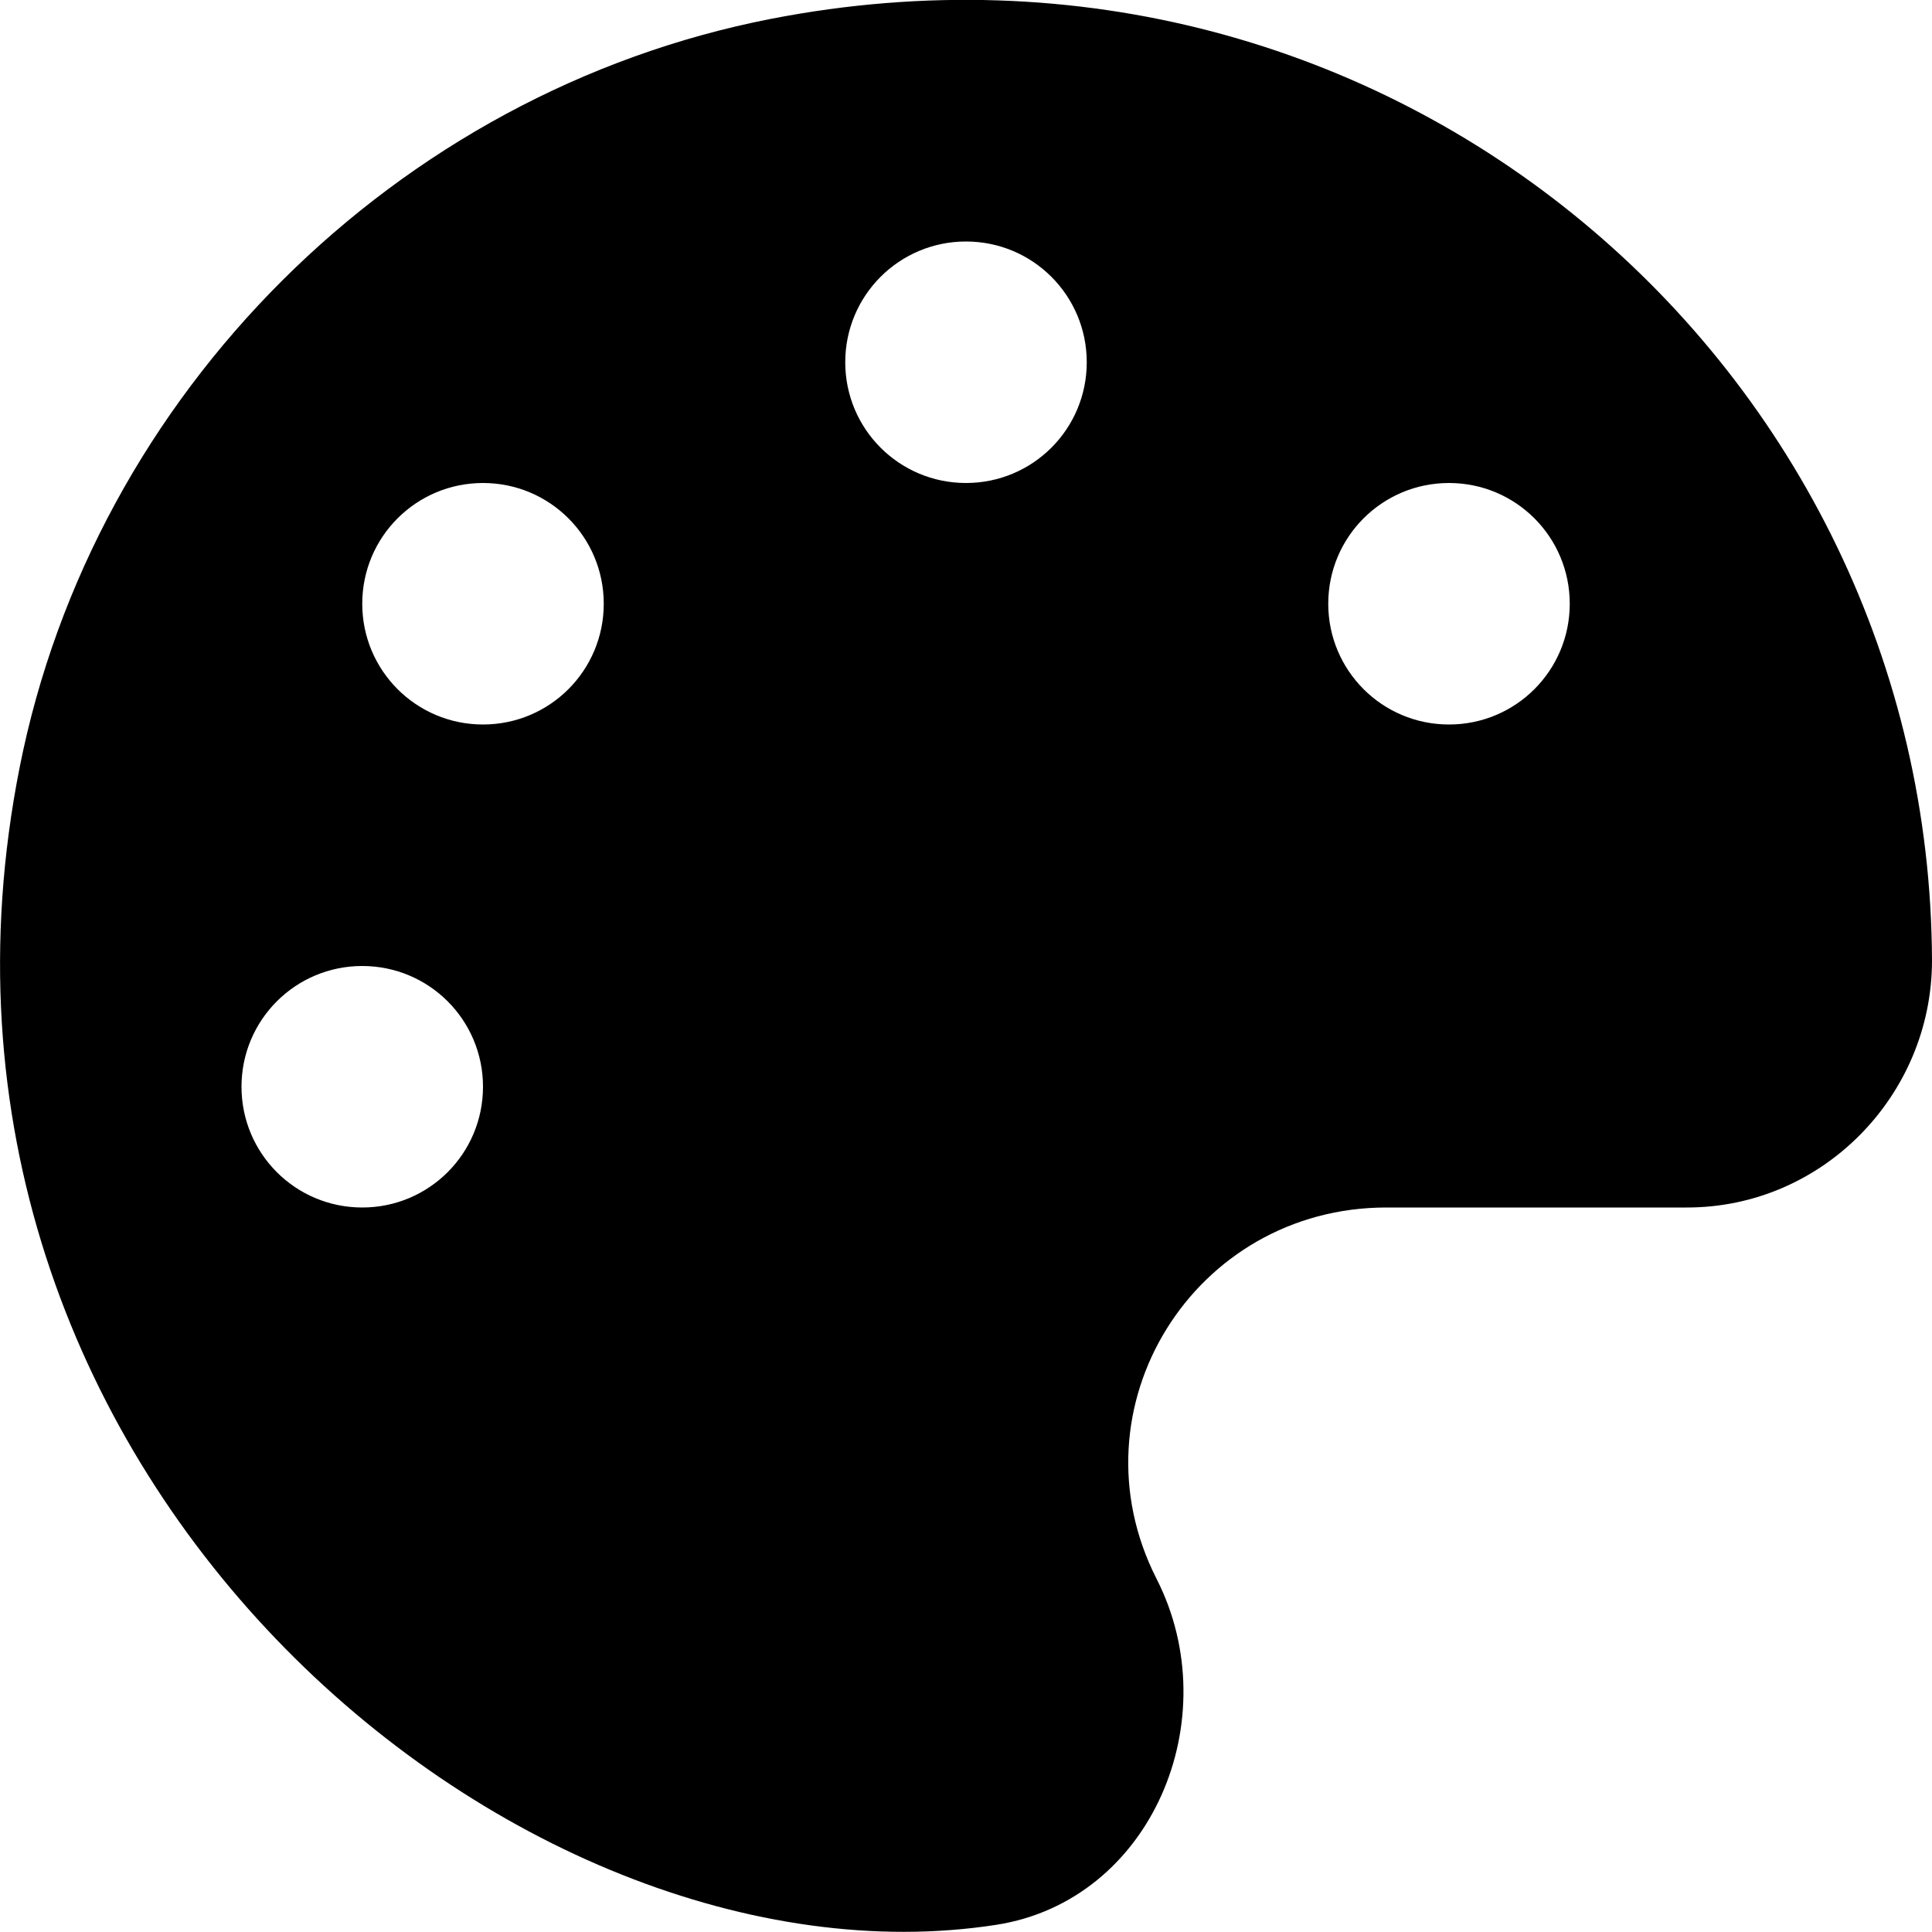
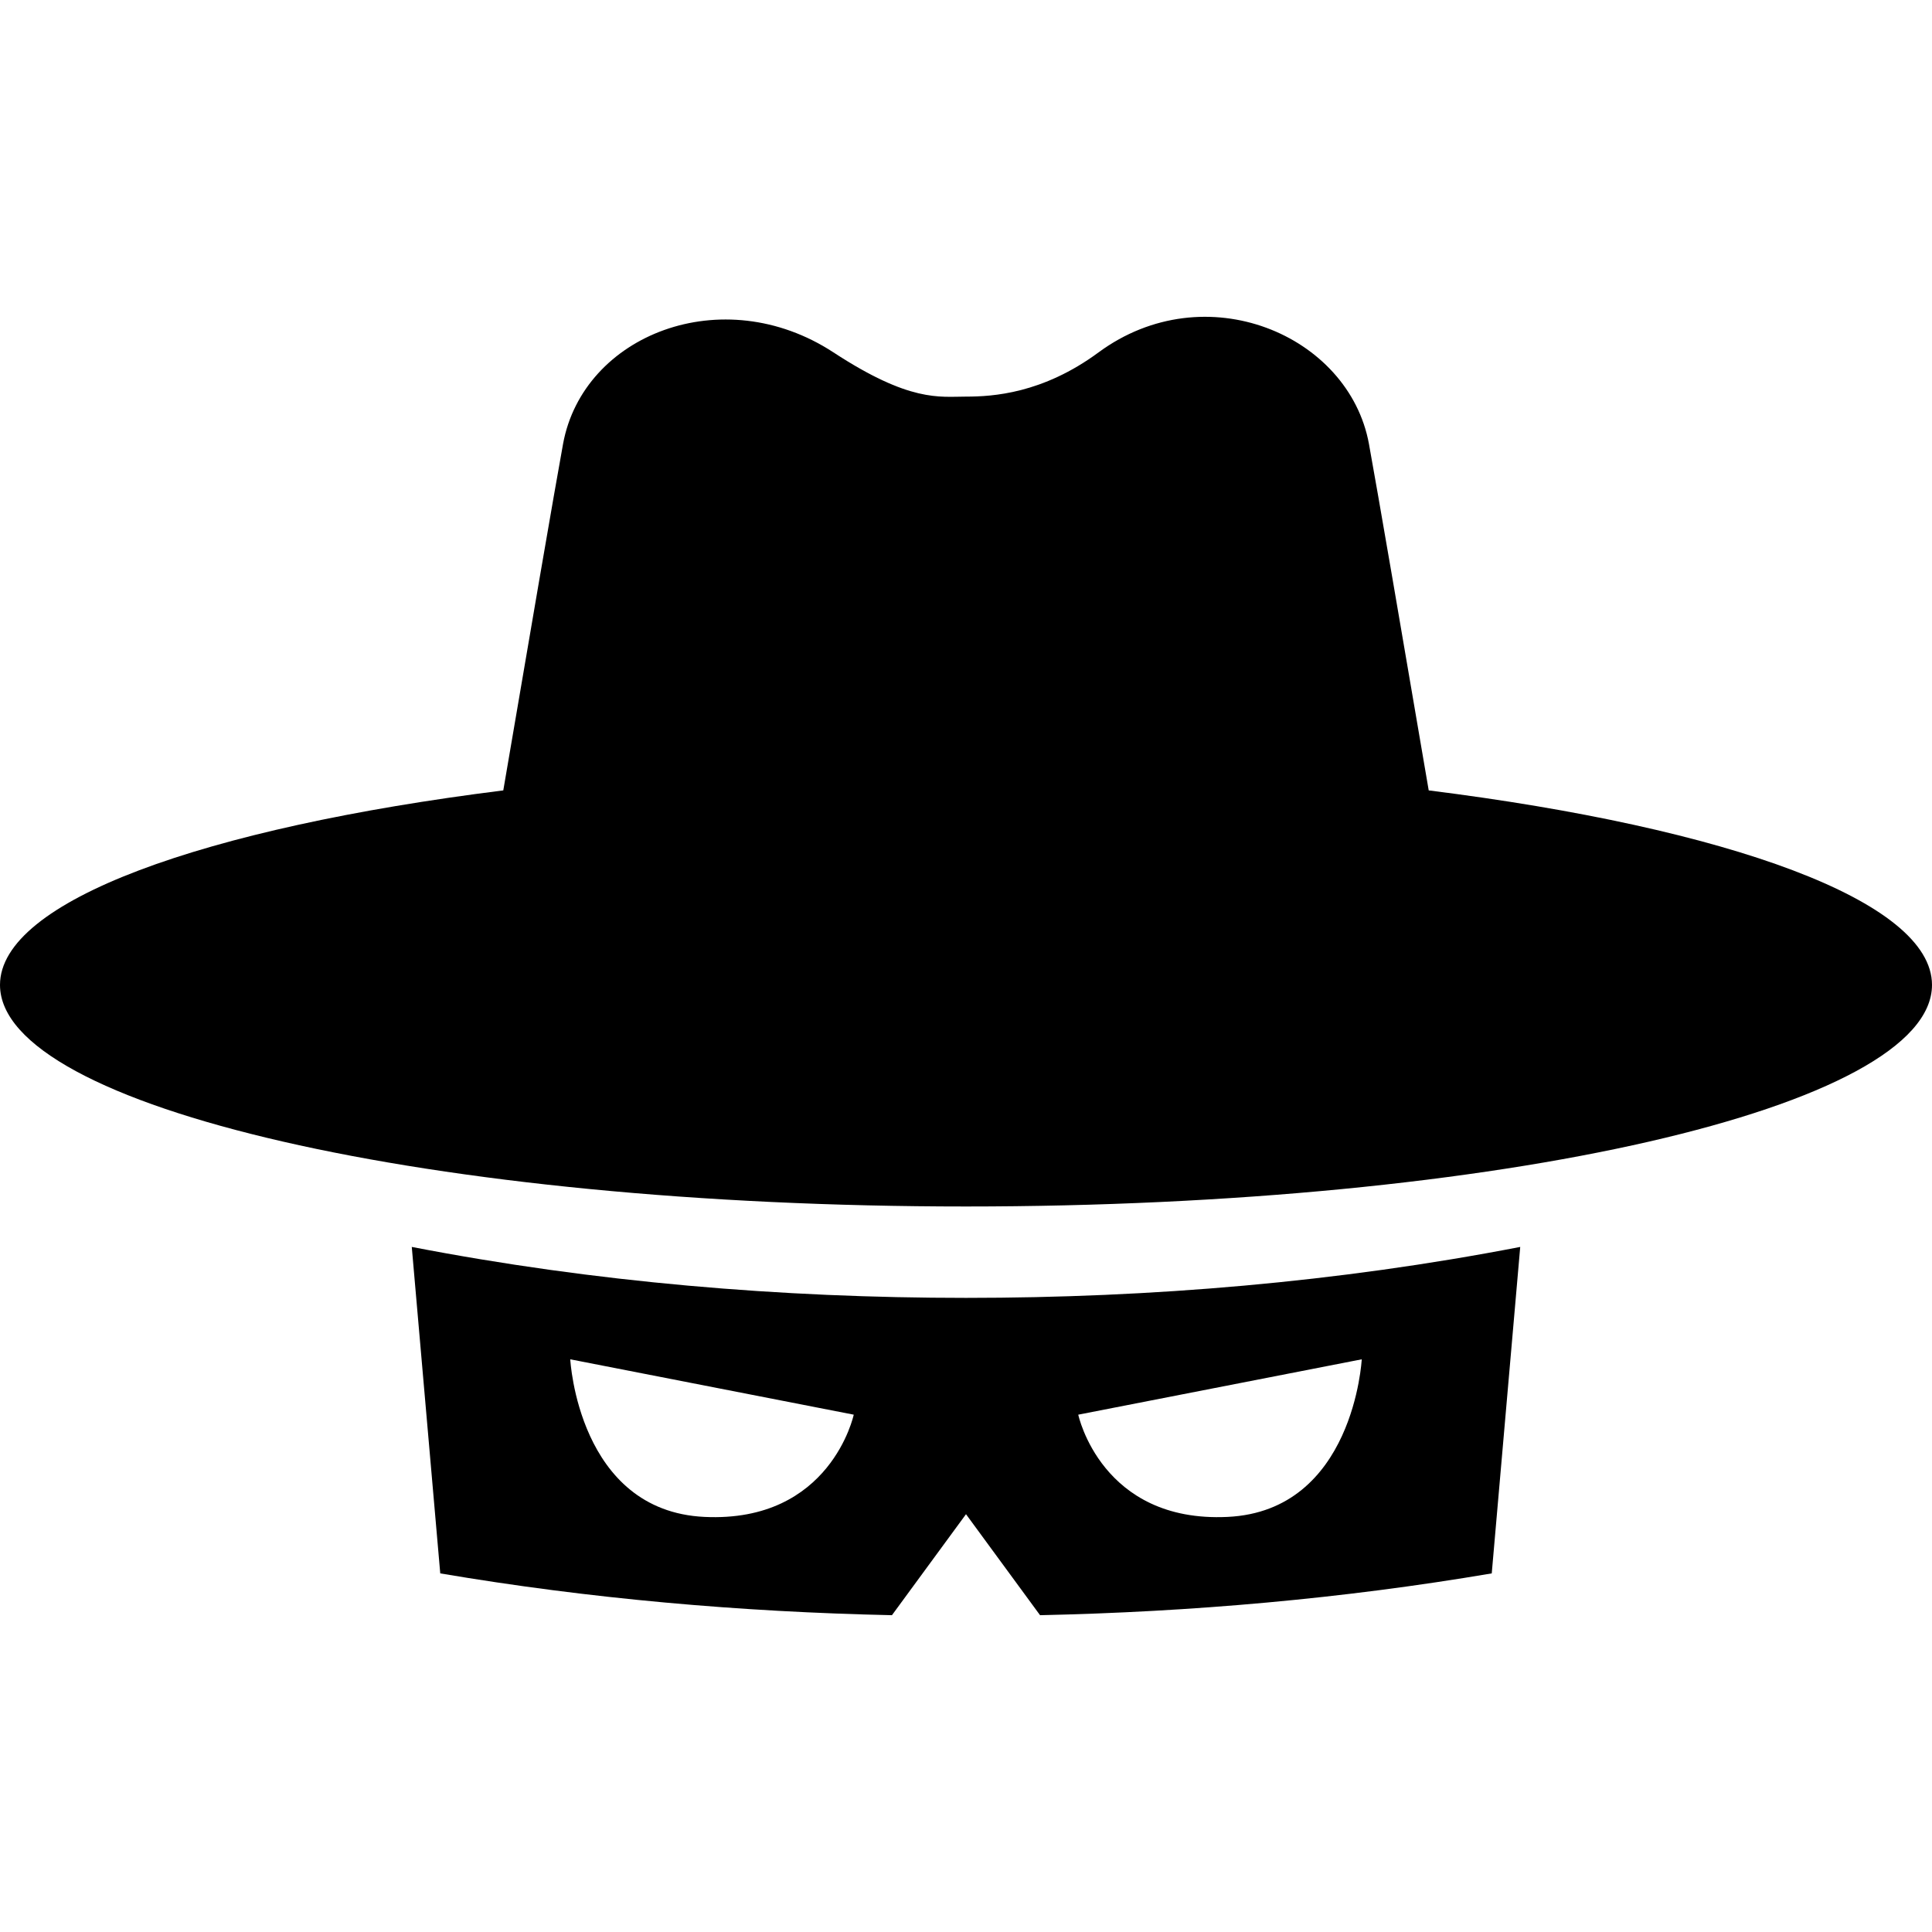
- <svg xmlns="http://www.w3.org/2000/svg" aria-hidden="true" focusable="false" data-prefix="fas" data-icon="palette" class="svg-inline--fa fa-palette fa-w-16" role="img" viewBox="0 0 512 512">
-   <path fill="currentColor" d="M204.3 5C104.9 24.4 24.8 104.3 5.2 203.4c-37 187 131.7 326.4 258.8 306.7 41.2-6.4 61.4-54.6 42.5-91.7-23.1-45.4 9.9-98.4 60.9-98.4h79.7c35.8 0 64.8-29.6 64.9-65.3C511.5 97.1 368.1-26.9 204.3 5zM96 320c-17.7 0-32-14.3-32-32s14.3-32 32-32 32 14.3 32 32-14.3 32-32 32zm32-128c-17.7 0-32-14.3-32-32s14.3-32 32-32 32 14.3 32 32-14.3 32-32 32zm128-64c-17.7 0-32-14.3-32-32s14.3-32 32-32 32 14.3 32 32-14.3 32-32 32zm128 64c-17.7 0-32-14.3-32-32s14.3-32 32-32 32 14.3 32 32-14.3 32-32 32z" />
+ <svg xmlns="http://www.w3.org/2000/svg" version="1.1" id="_x32_" viewBox="0 0 512 512" xml:space="preserve" fill="#000000">
+   <g id="SVGRepo_bgCarrier" stroke-width="0" />
+   <g id="SVGRepo_tracerCarrier" stroke-linecap="round" stroke-linejoin="round" />
+   <g id="SVGRepo_iconCarrier">
+     <style type="text/css">  .st0{fill:#000000;}  </style>
+     <g>
+       <path class="st0" d="M378.625,209.465c-6.531-38.344-13.672-80-15.844-91.844c-5.313-28.906-43.375-45.063-71.656-24.234 c-14.828,10.938-28.094,11.719-35.125,11.719s-14.828,1.563-35.125-11.719c-29.391-19.219-66.344-4.672-71.656,24.234 c-2.172,11.844-9.313,53.5-15.844,91.844C53.906,219.418,0,238.778,0,261.012c0,32.438,114.625,58.719,256,58.719 c141.391,0,256-26.281,256-58.719C512,238.778,458.094,219.418,378.625,209.465z" />
+       <path class="st0" d="M109.125,330.45l7.547,86.515c39.563,6.719,79.734,10.219,119.703,11.078L256,401.278l19.625,26.765 c39.969-0.859,80.141-4.359,119.703-11.078l7.547-86.515c-48.375,9.359-97.906,13.5-146.875,13.5 C207.016,343.95,157.516,339.809,109.125,330.45z M186.688,401.997c-33.469-1.578-35.563-41.766-35.563-41.766l75.125,14.672 C226.25,374.903,220.156,403.59,186.688,401.997z M360.875,360.231c0,0-2.094,40.188-35.563,41.766 c-33.469,1.594-39.563-27.094-39.563-27.094L360.875,360.231z" />
+     </g>
+   </g>
</svg>
